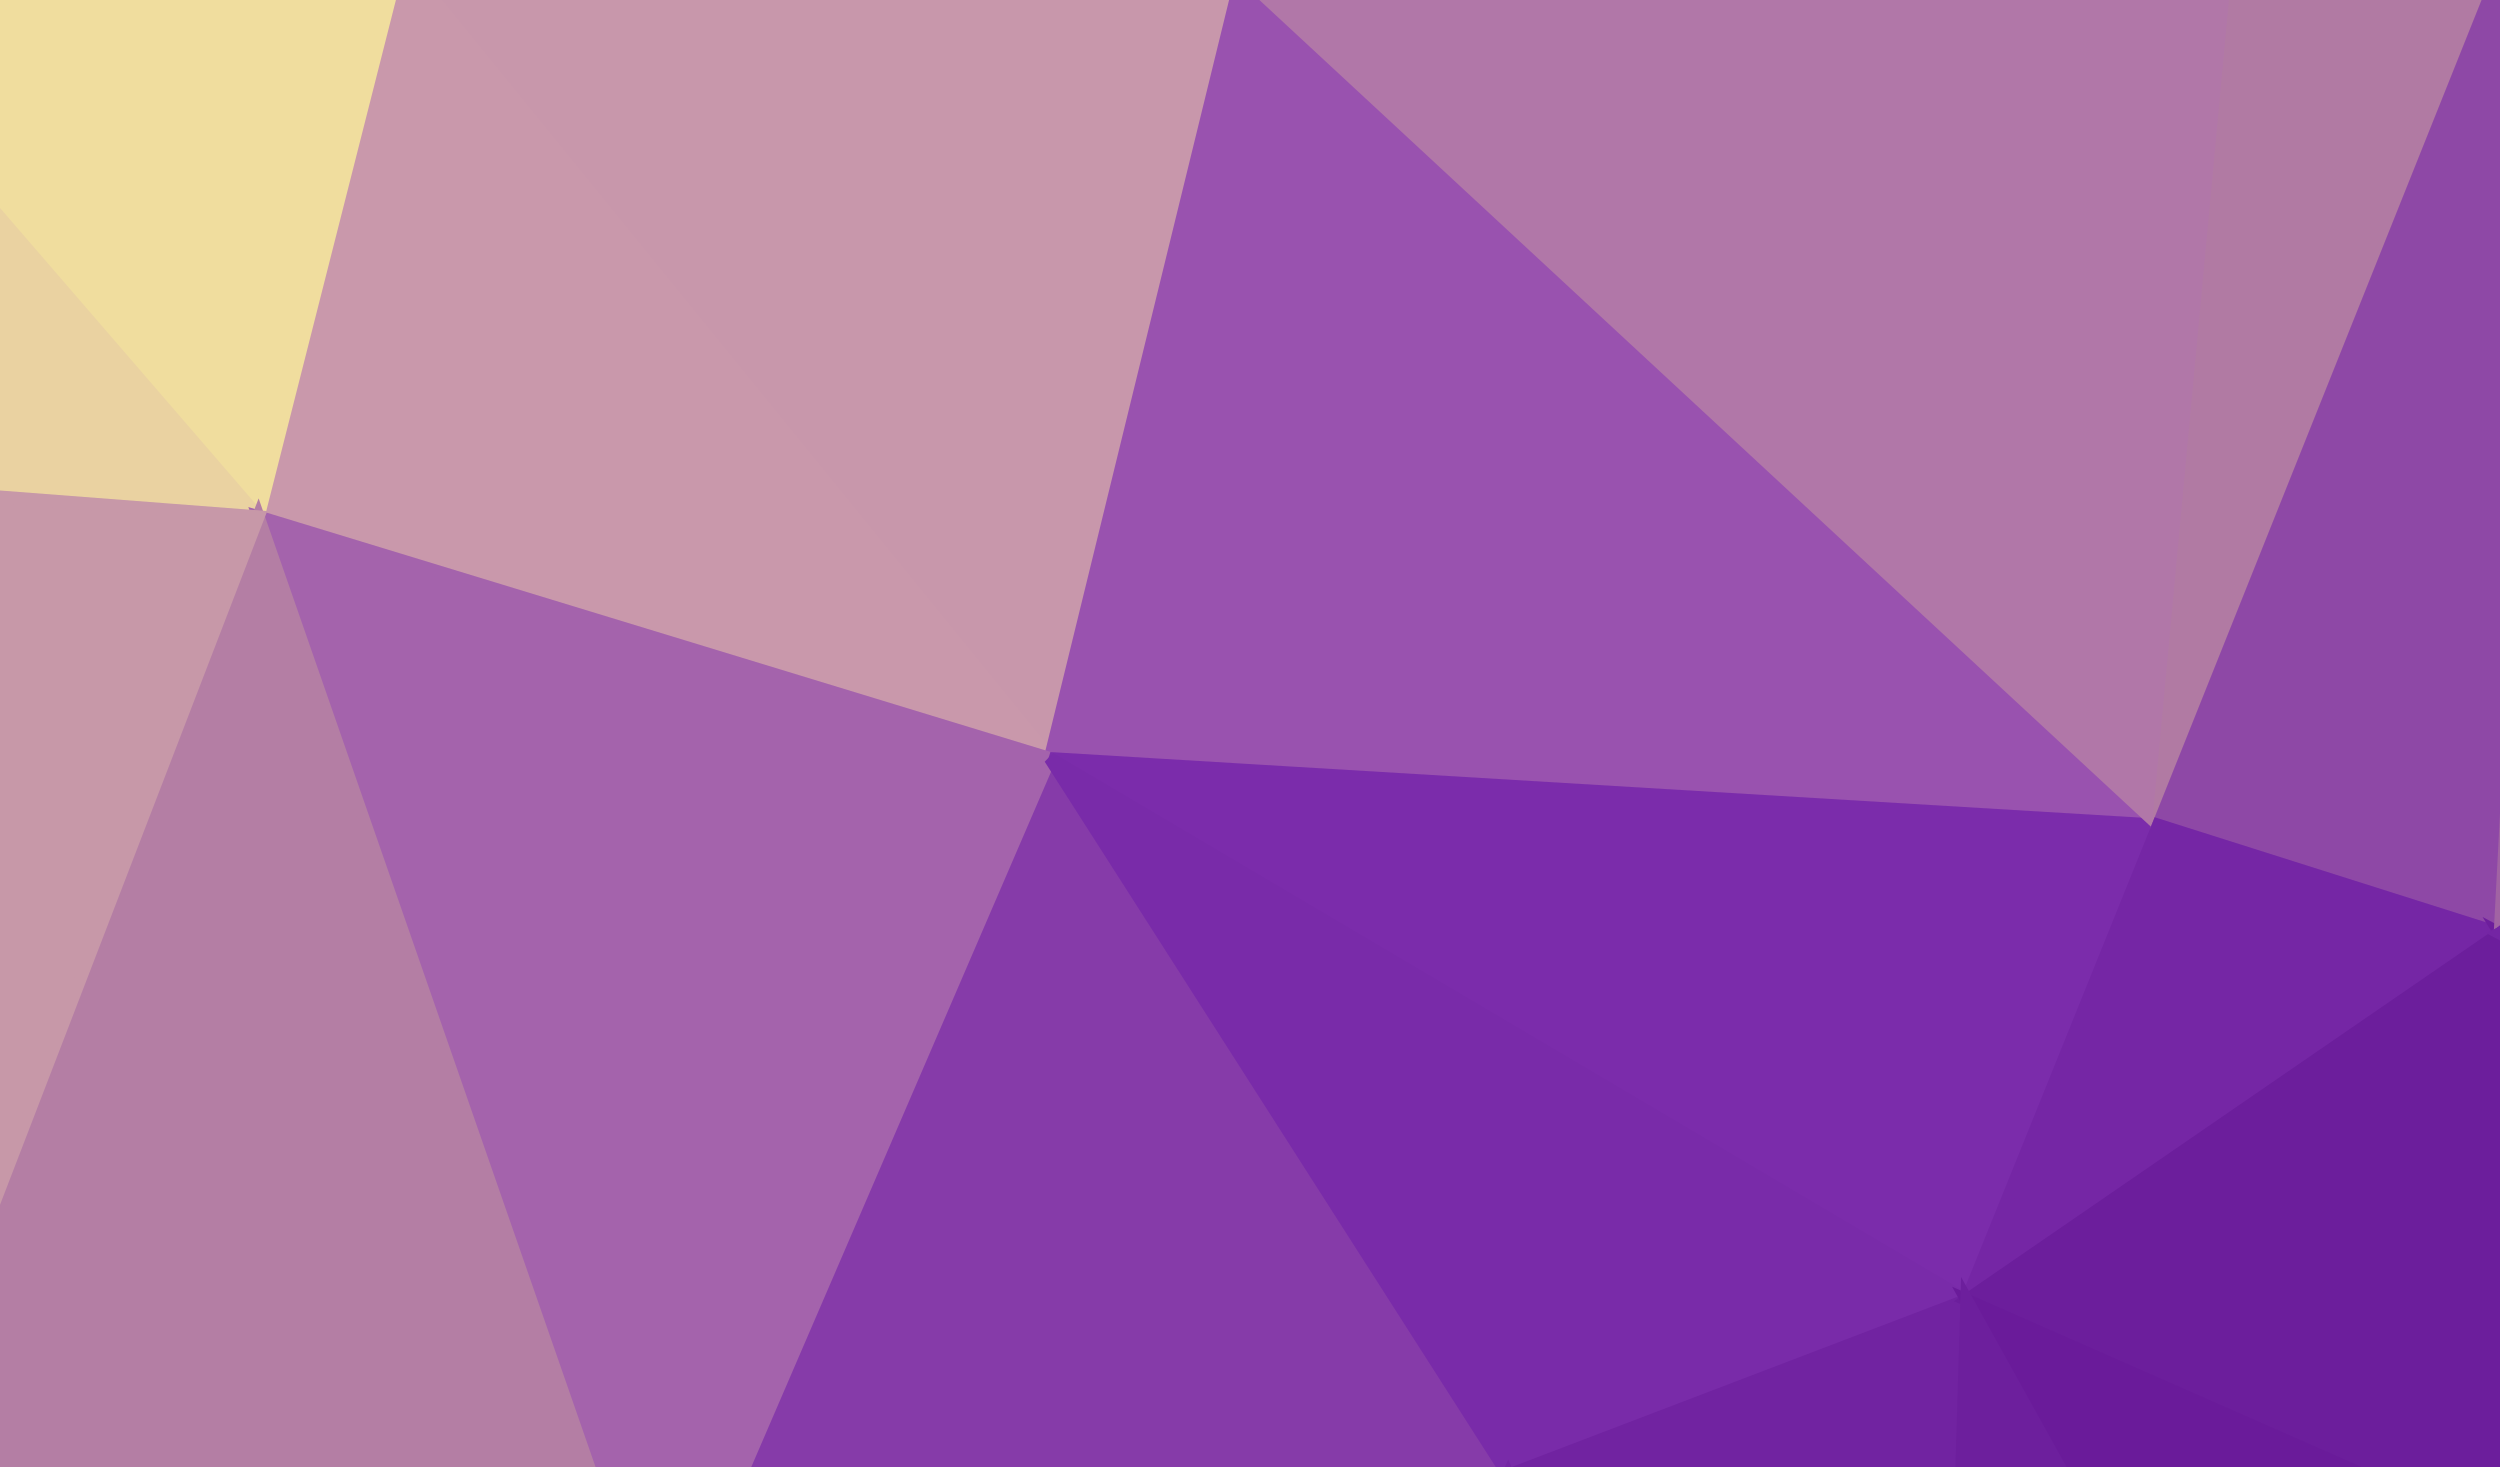
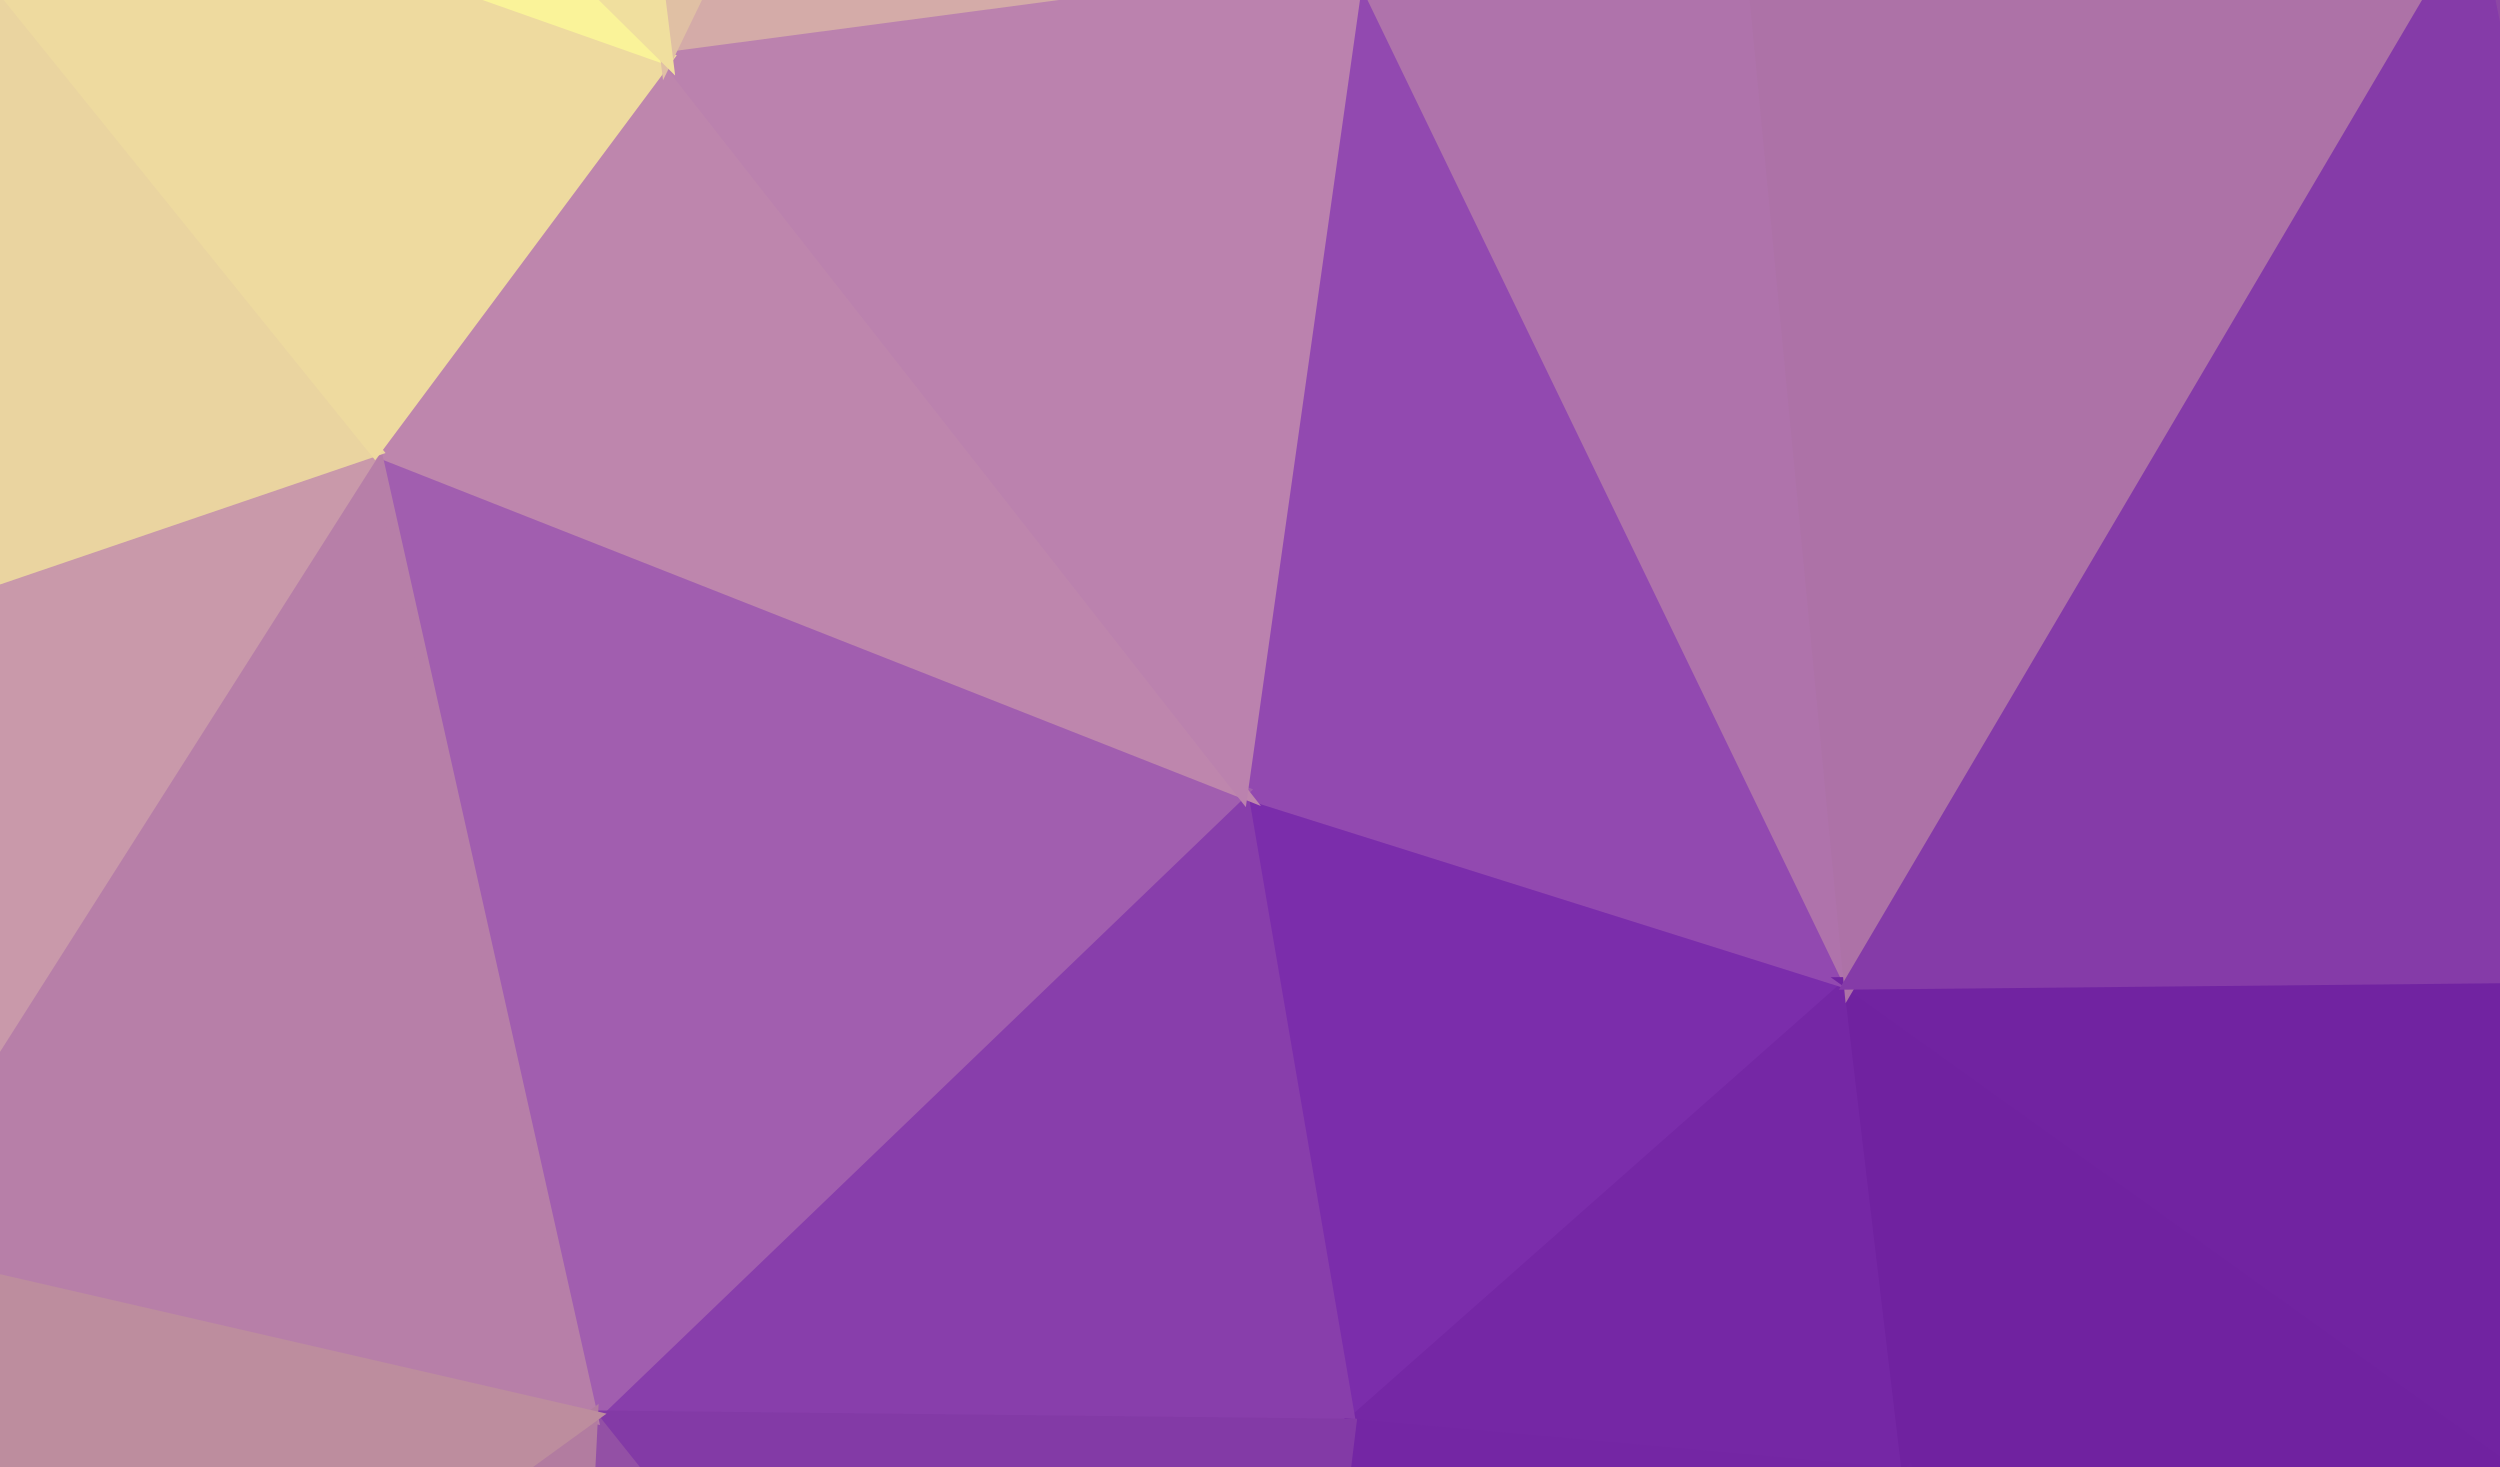
<svg xmlns="http://www.w3.org/2000/svg" width="300" height="176">
-   <path d="M126,91L149,-3L48,-5Z" fill="#c897ab" stroke="#c897ab" stroke-width="1.51" />
-   <path d="M48,-5L31,62L126,91Z" fill="#c998ab" stroke="#c998ab" stroke-width="1.51" />
-   <path d="M149,-3L67,-75L48,-5Z" fill="#e1c3a4" stroke="#e1c3a4" stroke-width="1.51" />
-   <path d="M48,-5L-26,-4L31,62Z" fill="#f0dd9e" stroke="#f0dd9e" stroke-width="1.51" />
-   <path d="M67,-75L-26,-4L48,-5Z" fill="#f5ea9b" stroke="#f5ea9b" stroke-width="1.51" />
-   <path d="M149,-3L181,-83L67,-75Z" fill="#d1a5a9" stroke="#d1a5a9" stroke-width="1.51" />
-   <path d="M258,-61L181,-83L149,-3Z" fill="#c696a7" stroke="#c696a7" stroke-width="1.51" />
-   <path d="M79,200L181,177L126,91Z" fill="#863ba9" stroke="#863ba9" stroke-width="1.51" />
-   <path d="M-26,-4L-47,56L31,62Z" fill="#ead2a1" stroke="#ead2a1" stroke-width="1.51" />
-   <path d="M126,91L259,99L149,-3Z" fill="#9952af" stroke="#9952af" stroke-width="1.51" />
-   <path d="M79,200L126,91L31,62Z" fill="#a463ac" stroke="#a463ac" stroke-width="1.51" />
-   <path d="M-21,197L79,200L31,62Z" fill="#b47ea4" stroke="#b47ea4" stroke-width="1.51" />
-   <path d="M236,156L259,99L126,91Z" fill="#7b2cab" stroke="#7b2cab" stroke-width="1.51" />
-   <path d="M259,99L270,-19L149,-3Z" fill="#b177a8" stroke="#b177a8" stroke-width="1.51" />
-   <path d="M181,177L236,156L126,91Z" fill="#792ba9" stroke="#792ba9" stroke-width="1.51" />
-   <path d="M270,-19L258,-61L149,-3Z" fill="#c394a4" stroke="#c394a4" stroke-width="1.51" />
-   <path d="M-26,-4L-107,9L-47,56Z" fill="#f4e69c" stroke="#f4e69c" stroke-width="1.51" />
-   <path d="M67,-75L-24,-107L-26,-4Z" fill="#fdfa97" stroke="#fdfa97" stroke-width="1.51" />
-   <path d="M181,-83L-24,-107L67,-75Z" fill="#e6cca2" stroke="#e6cca2" stroke-width="1.51" />
-   <path d="M-47,56L-21,197L31,62Z" fill="#c798a8" stroke="#c798a8" stroke-width="1.51" />
-   <path d="M-24,-107L-107,9L-26,-4Z" fill="#fffe96" stroke="#fffe96" stroke-width="1.51" />
-   <path d="M-47,56L-89,146L-21,197Z" fill="#c394a4" stroke="#c394a4" stroke-width="1.51" />
-   <path d="M-107,9L-98,113L-47,56Z" fill="#dcbaa6" stroke="#dcbaa6" stroke-width="1.51" />
-   <path d="M259,99L307,-21L270,-19Z" fill="#b17aa3" stroke="#b17aa3" stroke-width="1.51" />
-   <path d="M270,-19L307,-21L258,-61Z" fill="#bf90a0" stroke="#bf90a0" stroke-width="1.51" />
-   <path d="M259,99L300,112L307,-21Z" fill="#8e48a6" stroke="#8e48a6" stroke-width="1.51" />
-   <path d="M236,156L300,112L259,99Z" fill="#7526a5" stroke="#7526a5" stroke-width="1.51" />
-   <path d="M-98,113L-89,146L-47,56Z" fill="#c798a8" stroke="#c798a8" stroke-width="1.51" />
-   <path d="M79,200L142,267L181,177Z" fill="#8035a6" stroke="#8035a6" stroke-width="1.51" />
-   <path d="M181,177L232,289L236,156Z" fill="#7123a1" stroke="#7123a1" stroke-width="1.51" />
-   <path d="M361,211L389,159L300,112Z" fill="#6d1e9c" stroke="#6d1e9c" stroke-width="1.51" />
-   <path d="M32,286L142,267L79,200Z" fill="#9957a4" stroke="#9957a4" stroke-width="1.51" />
-   <path d="M307,-21L304,-91L258,-61Z" fill="#be8f9f" stroke="#be8f9f" stroke-width="1.51" />
-   <path d="M258,-61L304,-91L181,-83Z" fill="#c192a2" stroke="#c192a2" stroke-width="1.51" />
-   <path d="M181,-83L396,-121L-24,-107Z" fill="#c797a8" stroke="#c797a8" stroke-width="1.51" />
-   <path d="M-21,197L32,286L79,200Z" fill="#b17ba0" stroke="#b17ba0" stroke-width="1.51" />
-   <path d="M-89,146L-54,236L-21,197Z" fill="#bd8e9e" stroke="#bd8e9e" stroke-width="1.51" />
-   <path d="M-54,236L32,286L-21,197Z" fill="#bd8e9e" stroke="#bd8e9e" stroke-width="1.51" />
-   <path d="M-107,9L-150,-91L-98,113Z" fill="#faf299" stroke="#faf299" stroke-width="1.51" />
-   <path d="M-24,-107L-150,-91L-107,9Z" fill="#fffe96" stroke="#fffe96" stroke-width="1.51" />
-   <path d="M32,286L232,289L142,267Z" fill="#7f34a6" stroke="#7f34a6" stroke-width="1.51" />
-   <path d="M142,267L232,289L181,177Z" fill="#7425a4" stroke="#7425a4" stroke-width="1.51" />
-   <path d="M-54,236L-119,237L32,286Z" fill="#bd8e9e" stroke="#bd8e9e" stroke-width="1.51" />
-   <path d="M-89,146L-119,237L-54,236Z" fill="#bd8e9e" stroke="#bd8e9e" stroke-width="1.51" />
-   <path d="M-98,113L-119,237L-89,146Z" fill="#be8f9f" stroke="#be8f9f" stroke-width="1.51" />
-   <path d="M-150,-91L-119,237L-98,113Z" fill="#cb9caa" stroke="#cb9caa" stroke-width="1.51" />
-   <path d="M307,-21L396,-121L304,-91Z" fill="#bd8e9e" stroke="#bd8e9e" stroke-width="1.51" />
-   <path d="M300,112L396,27L307,-21Z" fill="#a163a3" stroke="#a163a3" stroke-width="1.51" />
-   <path d="M417,58L396,27L300,112Z" fill="#8b45a5" stroke="#8b45a5" stroke-width="1.51" />
-   <path d="M361,211L300,112L236,156Z" fill="#6c1e9c" stroke="#6c1e9c" stroke-width="1.51" />
-   <path d="M306,282L361,211L236,156Z" fill="#6a1b9a" stroke="#6a1b9a" stroke-width="1.51" />
-   <path d="M389,159L417,58L300,112Z" fill="#7425a4" stroke="#7425a4" stroke-width="1.51" />
-   <path d="M232,289L306,282L236,156Z" fill="#6d1f9d" stroke="#6d1f9d" stroke-width="1.51" />
-   <path d="M396,27L396,-121L307,-21Z" fill="#bd8e9e" stroke="#bd8e9e" stroke-width="1.51" />
-   <path d="M304,-91L396,-121L181,-83Z" fill="#bd8e9e" stroke="#bd8e9e" stroke-width="1.51" />
-   <path d="M417,58L396,-121L396,27Z" fill="#bd8e9e" stroke="#bd8e9e" stroke-width="1.51" />
-   <path d="M306,282L398,260L361,211Z" fill="#6a1b9a" stroke="#6a1b9a" stroke-width="1.51" />
-   <path d="M361,211L398,260L389,159Z" fill="#6a1b9a" stroke="#6a1b9a" stroke-width="1.51" />
-   <path d="M389,159L398,260L417,58Z" fill="#6c1e9c" stroke="#6c1e9c" stroke-width="1.51" />
+   <path d="M149,95L162,171L222,118Z" fill="#7b2dab" stroke="#7b2dab" stroke-width="1.51" />
+   <path d="M162,171L229,177L222,118Z" fill="#7527a5" stroke="#7527a5" stroke-width="1.51" />
+   <path d="M149,95L71,170L162,171Z" fill="#883eab" stroke="#883eab" stroke-width="1.51" />
+   <path d="M162,171L150,269L229,177Z" fill="#7426a4" stroke="#7426a4" stroke-width="1.51" />
+   <path d="M222,118L163,-4L149,95Z" fill="#9249b0" stroke="#9249b0" stroke-width="1.51" />
+   <path d="M149,95L45,54L71,170Z" fill="#a15eaf" stroke="#a15eaf" stroke-width="1.51" />
+   <path d="M229,177L310,181L222,118Z" fill="#7022a0" stroke="#7022a0" stroke-width="1.51" />
+   <path d="M222,118L209,-18L163,-4Z" fill="#af73ab" stroke="#af73ab" stroke-width="1.51" />
+   <path d="M261,282L310,181L229,177Z" fill="#6d1e9d" stroke="#6d1e9d" stroke-width="1.51" />
+   <path d="M71,170L150,269L162,171Z" fill="#833aa6" stroke="#833aa6" stroke-width="1.51" />
+   <path d="M310,181L324,117L222,118Z" fill="#7123a1" stroke="#7123a1" stroke-width="1.51" />
+   <path d="M298,-11L209,-18L222,118Z" fill="#ad72a7" stroke="#ad72a7" stroke-width="1.51" />
+   <path d="M80,7L45,54L149,95Z" fill="#be86ad" stroke="#be86ad" stroke-width="1.51" />
+   <path d="M129,-94L80,7L163,-4Z" fill="#d4aba8" stroke="#d4aba8" stroke-width="1.51" />
+   <path d="M163,-4L80,7L149,95Z" fill="#bb82ae" stroke="#bb82ae" stroke-width="1.51" />
+   <path d="M150,269L261,282L229,177Z" fill="#7123a1" stroke="#7123a1" stroke-width="1.51" />
+   <path d="M324,117L298,-11L222,118Z" fill="#853ba8" stroke="#853ba8" stroke-width="1.51" />
+   <path d="M71,170L65,289L150,269Z" fill="#9350a5" stroke="#9350a5" stroke-width="1.51" />
+   <path d="M45,54L-16,150L71,170Z" fill="#b77fa8" stroke="#b77fa8" stroke-width="1.51" />
+   <path d="M-53,260L65,289L71,170Z" fill="#b27ca0" stroke="#b27ca0" stroke-width="1.51" />
+   <path d="M150,269L65,289L261,282Z" fill="#7628a6" stroke="#7628a6" stroke-width="1.51" />
+   <path d="M261,282L333,285L310,181Z" fill="#6a1b9a" stroke="#6a1b9a" stroke-width="1.51" />
+   <path d="M310,181L391,196L324,117Z" fill="#6b1d9b" stroke="#6b1d9b" stroke-width="1.51" />
+   <path d="M65,289L333,285L261,282Z" fill="#7122a1" stroke="#7122a1" stroke-width="1.51" />
+   <path d="M333,285L391,196L310,181Z" fill="#6a1b9a" stroke="#6a1b9a" stroke-width="1.51" />
+   <path d="M324,117L441,86L298,-11Z" fill="#8d47a5" stroke="#8d47a5" stroke-width="1.51" />
+   <path d="M45,54L-43,84L-16,150Z" fill="#c999aa" stroke="#c999aa" stroke-width="1.51" />
+   <path d="M-22,-29L-43,84L45,54Z" fill="#ead4a0" stroke="#ead4a0" stroke-width="1.51" />
+   <path d="M209,-18L129,-94L163,-4Z" fill="#c899a9" stroke="#c899a9" stroke-width="1.51" />
+   <path d="M80,7L-22,-29L45,54Z" fill="#eeda9f" stroke="#eeda9f" stroke-width="1.51" />
+   <path d="M219,-121L129,-94L209,-18Z" fill="#c797a8" stroke="#c797a8" stroke-width="1.51" />
+   <path d="M298,-11L219,-121L209,-18Z" fill="#c293a3" stroke="#c293a3" stroke-width="1.51" />
+   <path d="M-9,-81L-22,-29L80,7Z" fill="#faf399" stroke="#faf399" stroke-width="1.51" />
+   <path d="M129,-94L66,-106L80,7Z" fill="#e0c0a4" stroke="#e0c0a4" stroke-width="1.51" />
+   <path d="M219,-121L66,-106L129,-94Z" fill="#cfa2a9" stroke="#cfa2a9" stroke-width="1.51" />
+   <path d="M-127,152L-53,260L-16,150Z" fill="#bd8e9e" stroke="#bd8e9e" stroke-width="1.51" />
+   <path d="M-16,150L-53,260L71,170Z" fill="#bd8d9e" stroke="#bd8d9e" stroke-width="1.51" />
+   <path d="M298,-11L335,-112L219,-121Z" fill="#be8f9f" stroke="#be8f9f" stroke-width="1.51" />
+   <path d="M391,196L441,86L324,117Z" fill="#7022a0" stroke="#7022a0" stroke-width="1.51" />
+   <path d="M-43,84L-97,85L-16,150Z" fill="#c798a8" stroke="#c798a8" stroke-width="1.51" />
+   <path d="M-99,-11L-97,85L-43,84Z" fill="#e1c2a4" stroke="#e1c2a4" stroke-width="1.51" />
+   <path d="M-22,-29L-99,-11L-43,84Z" fill="#f7ed9b" stroke="#f7ed9b" stroke-width="1.51" />
+   <path d="M66,-106L-9,-81L80,7Z" fill="#f0df9e" stroke="#f0df9e" stroke-width="1.51" />
+   <path d="M424,-86L335,-112L298,-11Z" fill="#bd8e9e" stroke="#bd8e9e" stroke-width="1.51" />
+   <path d="M391,196L429,285L441,86Z" fill="#6a1b9a" stroke="#6a1b9a" stroke-width="1.51" />
+   <path d="M333,285L429,285L391,196Z" fill="#6a1b9a" stroke="#6a1b9a" stroke-width="1.51" />
+   <path d="M65,289L429,285L333,285Z" fill="#6c1e9c" stroke="#6c1e9c" stroke-width="1.51" />
+   <path d="M441,86L441,-14L298,-11Z" fill="#af77a1" stroke="#af77a1" stroke-width="1.51" />
+   <path d="M-97,85L-127,152L-16,150Z" fill="#c494a5" stroke="#c494a5" stroke-width="1.51" />
+   <path d="M-97,85L-99,-11L-127,152Z" fill="#d2a8a8" stroke="#d2a8a8" stroke-width="1.51" />
+   <path d="M-121,-90L-99,-11L-22,-29Z" fill="#fffe96" stroke="#fffe96" stroke-width="1.51" />
+   <path d="M441,-14L424,-86L298,-11Z" fill="#bd8e9e" stroke="#bd8e9e" stroke-width="1.51" />
+   <path d="M-127,152L-137,295L-53,260Z" fill="#bd8e9e" stroke="#bd8e9e" stroke-width="1.51" />
+   <path d="M-53,260L-137,295L65,289Z" fill="#bd8e9e" stroke="#bd8e9e" stroke-width="1.51" />
+   <path d="M65,289L-137,295L429,285Z" fill="#8840a6" stroke="#8840a6" stroke-width="1.51" />
+   <path d="M-9,-81L-121,-90L-22,-29Z" fill="#fffe96" stroke="#fffe96" stroke-width="1.51" />
+   <path d="M-99,-11L-121,-90L-127,152Z" fill="#f6ea9b" stroke="#f6ea9b" stroke-width="1.51" />
+   <path d="M-127,152L-121,-90L-137,295Z" fill="#c596a6" stroke="#c596a6" stroke-width="1.51" />
+   <path d="M66,-106L-121,-90L-9,-81Z" fill="#fffe96" stroke="#fffe96" stroke-width="1.51" />
+   <path d="M219,-121L-121,-90L66,-106Z" fill="#edd99f" stroke="#edd99f" stroke-width="1.51" />
</svg>
